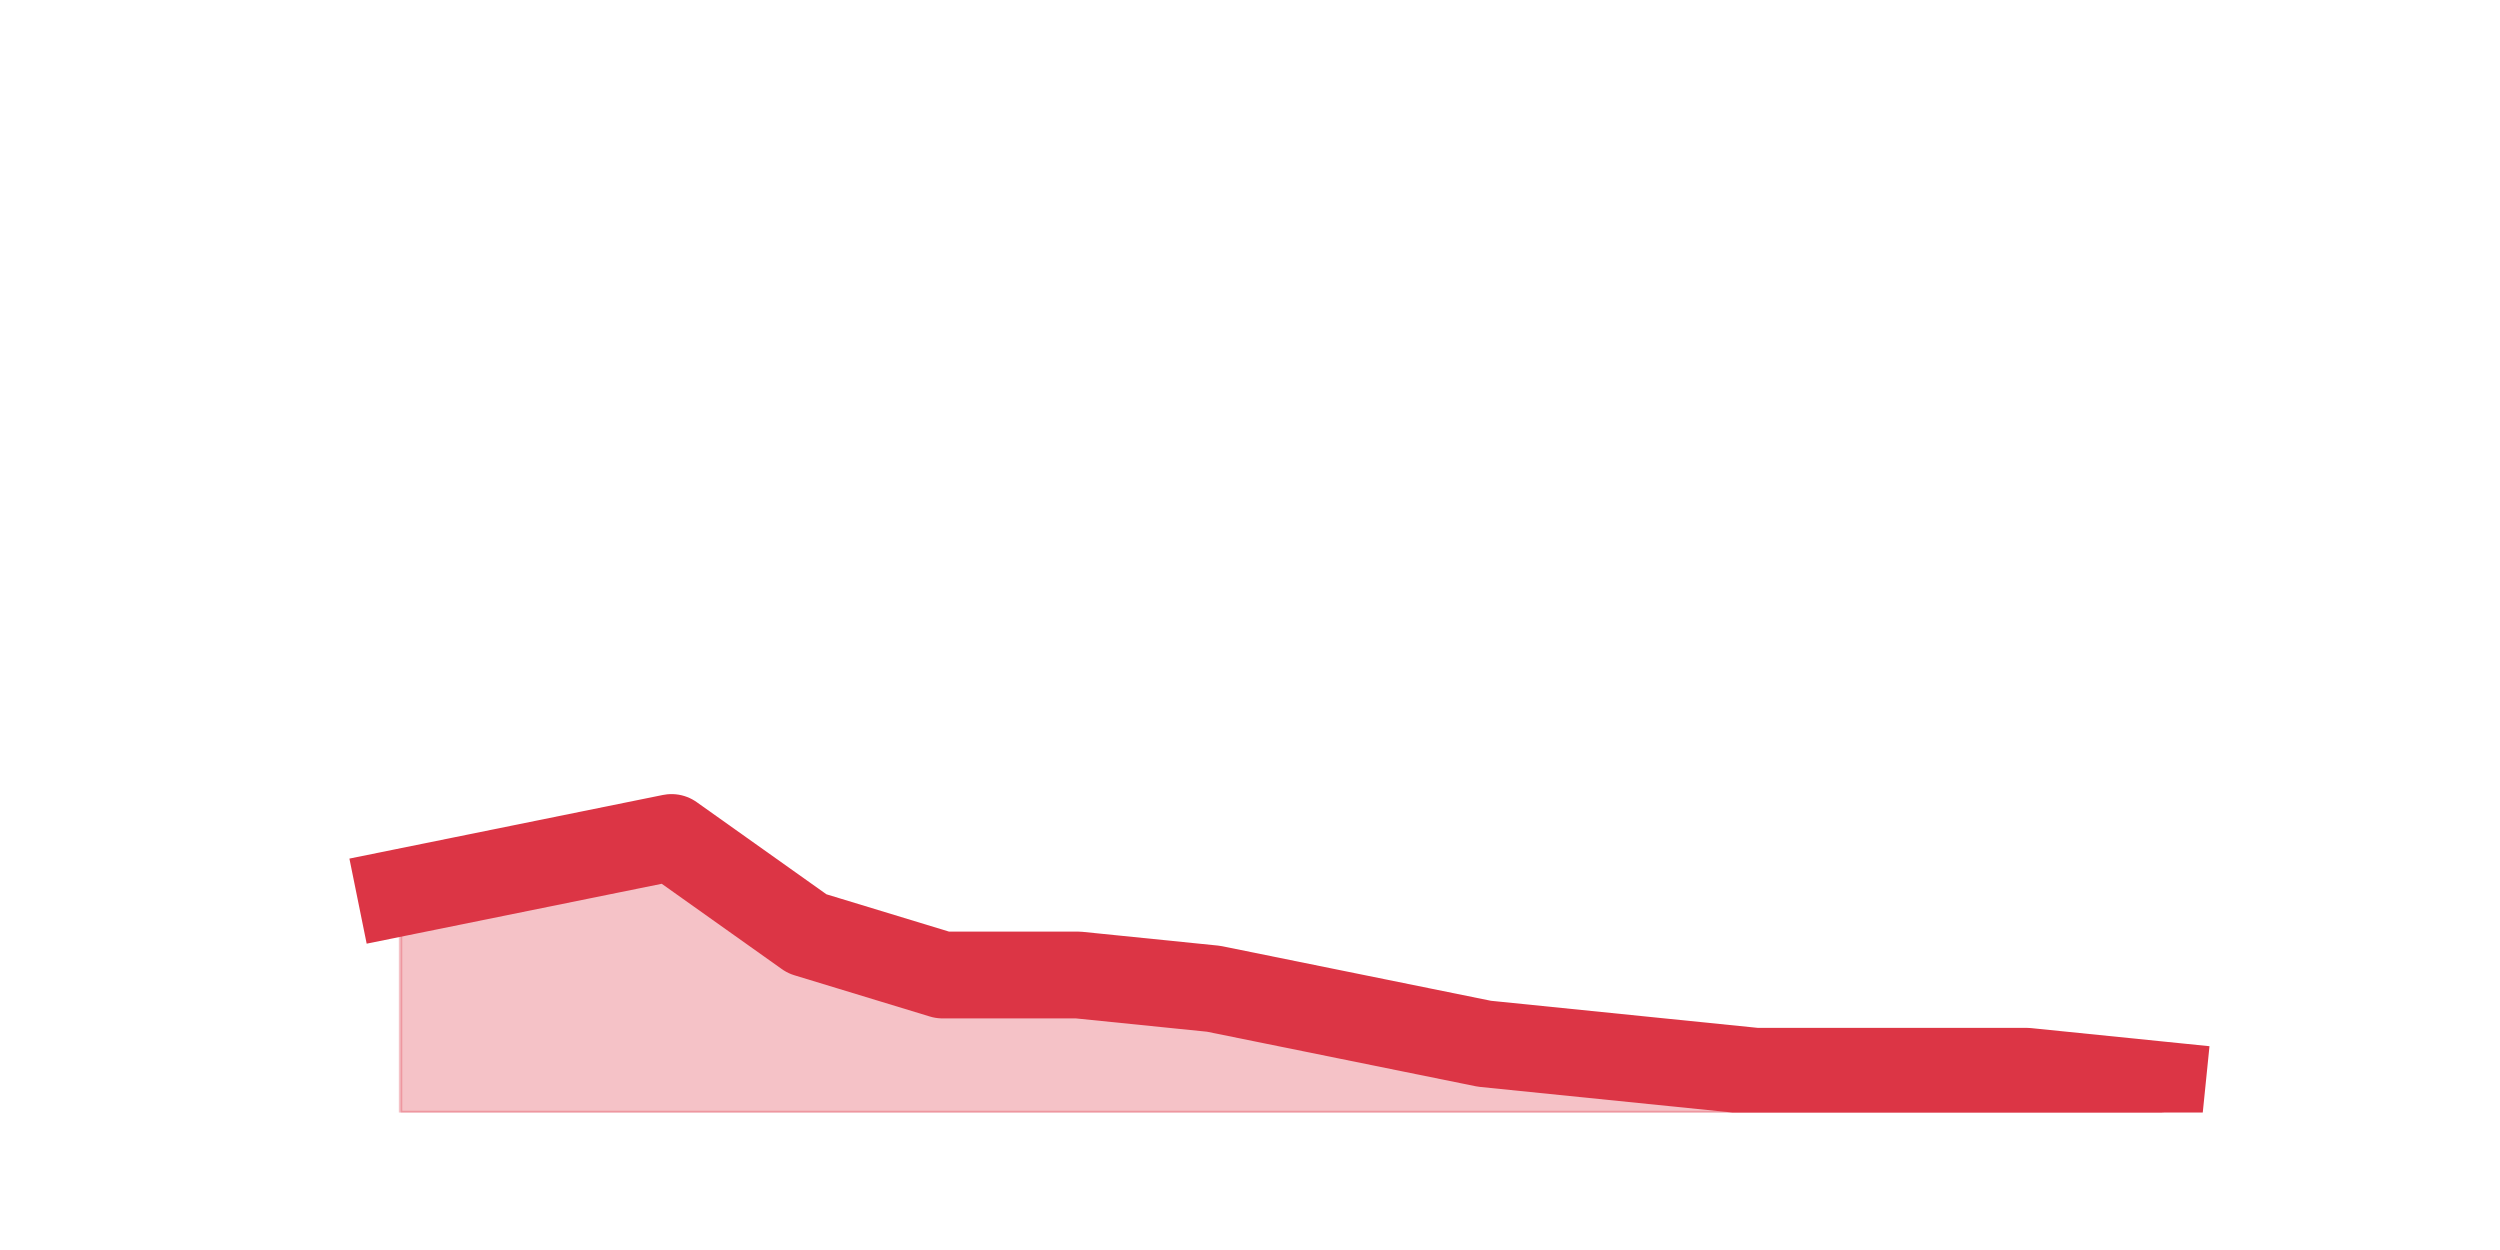
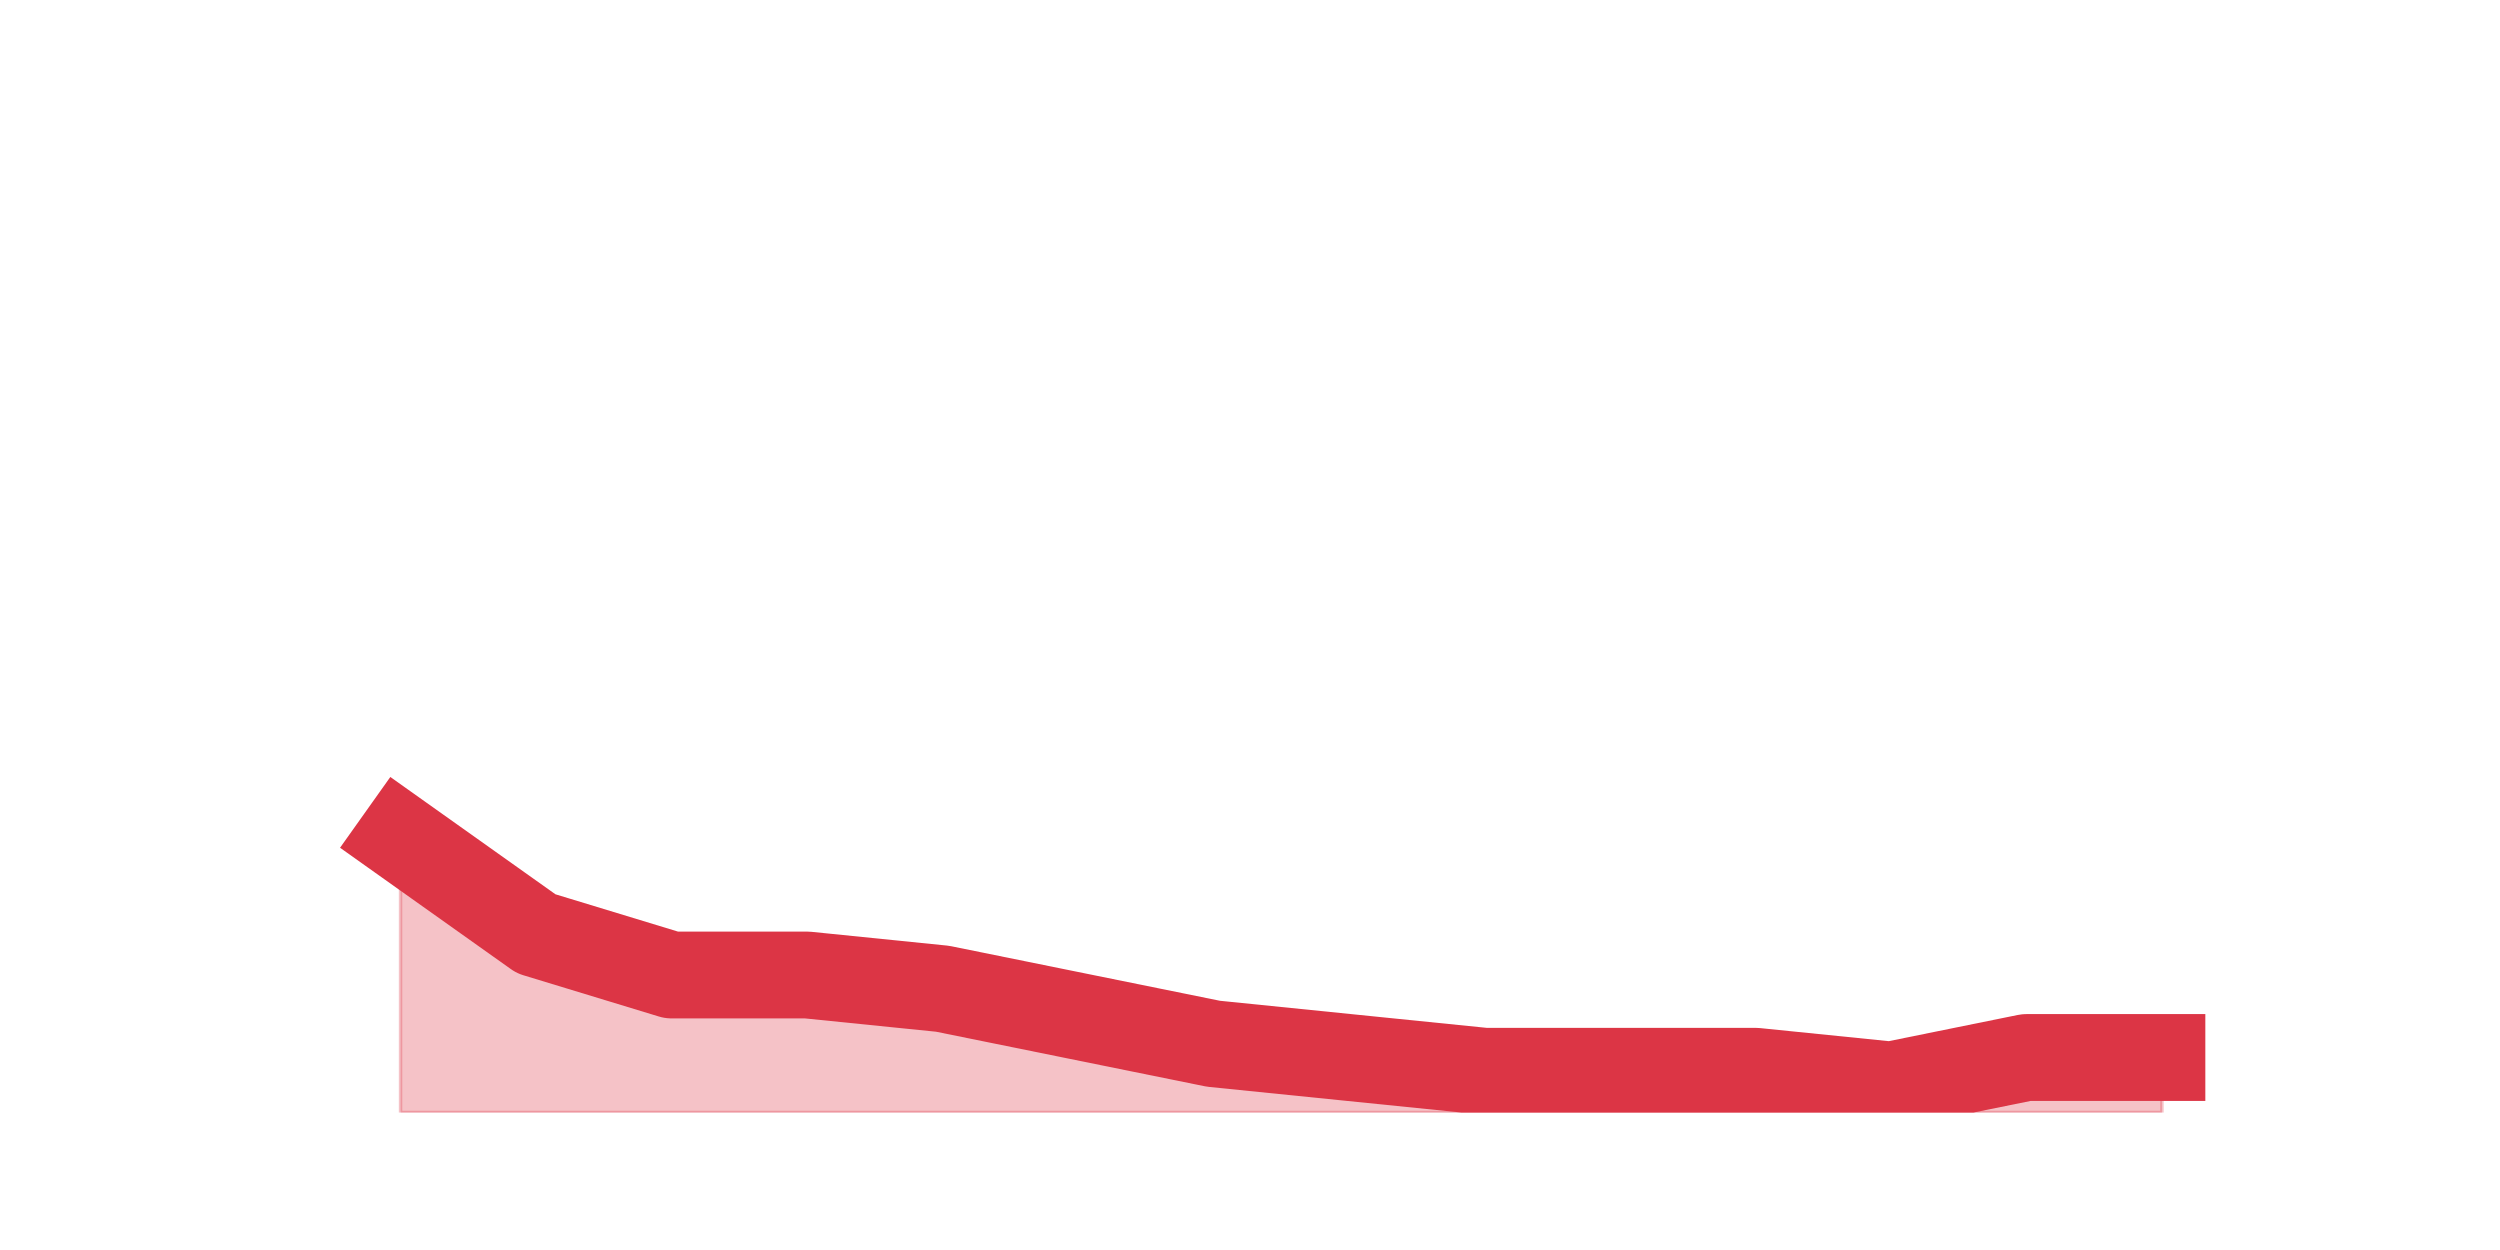
<svg xmlns="http://www.w3.org/2000/svg" xmlns:xlink="http://www.w3.org/1999/xlink" height="360pt" version="1.1" viewBox="0 0 720 360" width="720pt">
  <defs>
    <style type="text/css">*{stroke-linecap:butt;stroke-linejoin:round;}</style>
  </defs>
  <g id="figure_1">
    <g id="patch_1">
      <path d="M 0 360  L 720 360  L 720 0  L 0 0  z " style="fill:none;" />
    </g>
    <g id="axes_1">
      <g id="matplotlib.axis_1" />
      <g id="matplotlib.axis_2" />
      <g id="PolyCollection_1">
        <defs>
-           <path d="M 115.364 -102.96  L 115.364 -39.6  L 154.385 -39.6  L 193.406 -39.6  L 232.427 -39.6  L 271.448 -39.6  L 310.469 -39.6  L 349.49 -39.6  L 388.51 -39.6  L 427.531 -39.6  L 466.552 -39.6  L 505.573 -39.6  L 544.594 -39.6  L 583.615 -39.6  L 622.636 -39.6  L 622.636 -47.52  L 622.636 -47.52  L 583.615 -51.48  L 544.594 -51.48  L 505.573 -51.48  L 466.552 -55.44  L 427.531 -59.4  L 388.51 -67.32  L 349.49 -75.24  L 310.469 -79.2  L 271.448 -79.2  L 232.427 -91.08  L 193.406 -118.8  L 154.385 -110.88  L 115.364 -102.96  z " id="m9e45160ca2" style="stroke:#dc3545;stroke-opacity:0.3;" />
+           <path d="M 115.364 -118.8  L 115.364 -39.6  L 154.385 -39.6  L 193.406 -39.6  L 232.427 -39.6  L 271.448 -39.6  L 310.469 -39.6  L 349.49 -39.6  L 388.51 -39.6  L 427.531 -39.6  L 466.552 -39.6  L 505.573 -39.6  L 544.594 -39.6  L 583.615 -39.6  L 622.636 -39.6  L 622.636 -55.44  L 622.636 -55.44  L 583.615 -55.44  L 544.594 -47.52  L 505.573 -51.48  L 466.552 -51.48  L 427.531 -51.48  L 388.51 -55.44  L 349.49 -59.4  L 310.469 -67.32  L 271.448 -75.24  L 232.427 -79.2  L 193.406 -79.2  L 154.385 -91.08  L 115.364 -118.8  z " id="m9a02eb58cd" style="stroke:#dc3545;stroke-opacity:0.3;" />
        </defs>
-         <g clip-path="url(#pf1b53b7471)">
-           <use style="fill:#dc3545;fill-opacity:0.3;stroke:#dc3545;stroke-opacity:0.3;" x="0" xlink:href="#m9e45160ca2" y="360" />
+         <g clip-path="url(#p0b93840fef)">
+           <use style="fill:#dc3545;fill-opacity:0.3;stroke:#dc3545;stroke-opacity:0.3;" x="0" xlink:href="#m9a02eb58cd" y="360" />
        </g>
      </g>
      <g id="line2d_1">
-         <path clip-path="url(#pf1b53b7471)" d="M 115.364 257.04  L 154.385 249.12  L 193.406 241.2  L 232.427 268.92  L 271.448 280.8  L 310.469 280.8  L 349.49 284.76  L 388.51 292.68  L 427.531 300.6  L 466.552 304.56  L 505.573 308.52  L 544.594 308.52  L 583.615 308.52  L 622.636 312.48  " style="fill:none;stroke:#dc3545;stroke-linecap:square;stroke-width:25;" />
+         <path clip-path="url(#p0b93840fef)" d="M 115.364 241.2  L 154.385 268.92  L 193.406 280.8  L 232.427 280.8  L 271.448 284.76  L 310.469 292.68  L 349.49 300.6  L 388.51 304.56  L 427.531 308.52  L 466.552 308.52  L 505.573 308.52  L 544.594 312.48  L 583.615 304.56  L 622.636 304.56  " style="fill:none;stroke:#dc3545;stroke-linecap:square;stroke-width:25;" />
      </g>
    </g>
  </g>
  <defs>
-     <clipPath id="pf1b53b7471">
+     <clipPath id="p0b93840fef">
      <rect height="277.2" width="558" x="90" y="43.2" />
    </clipPath>
  </defs>
</svg>
